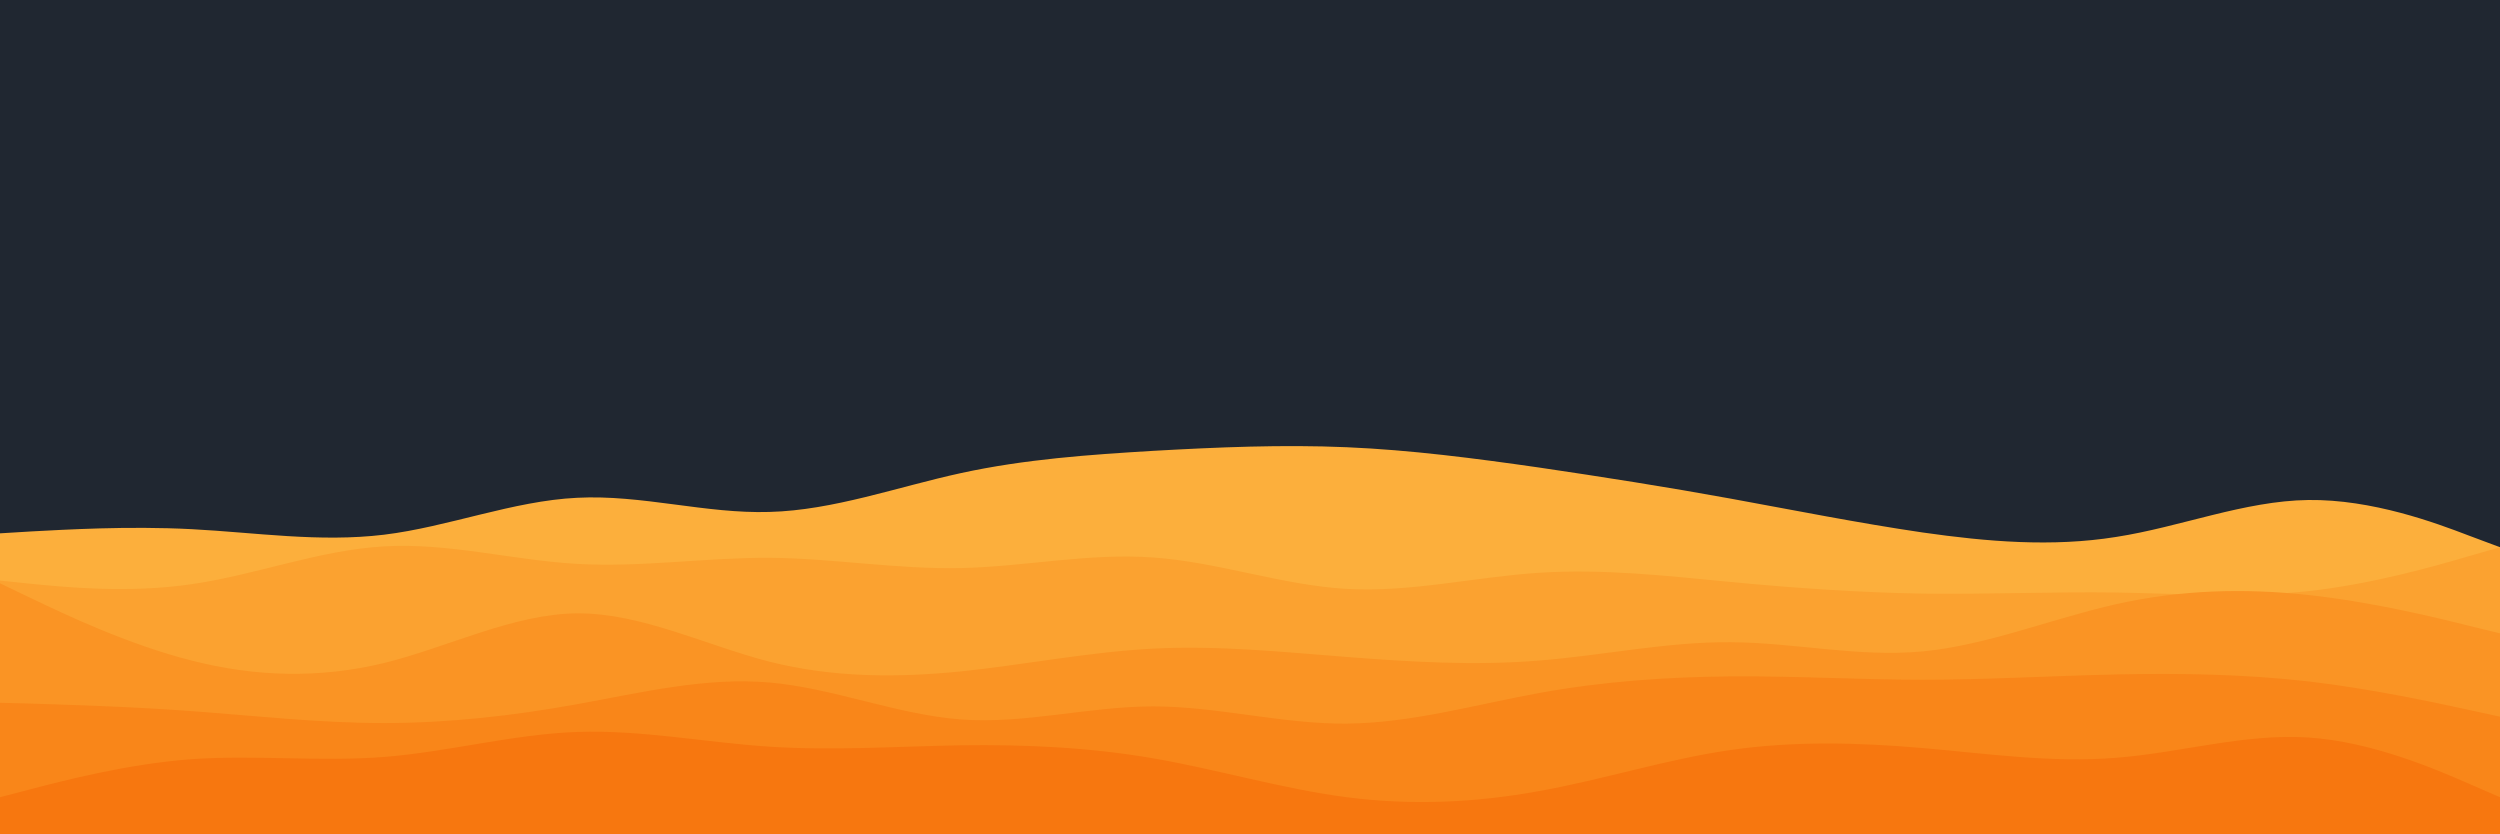
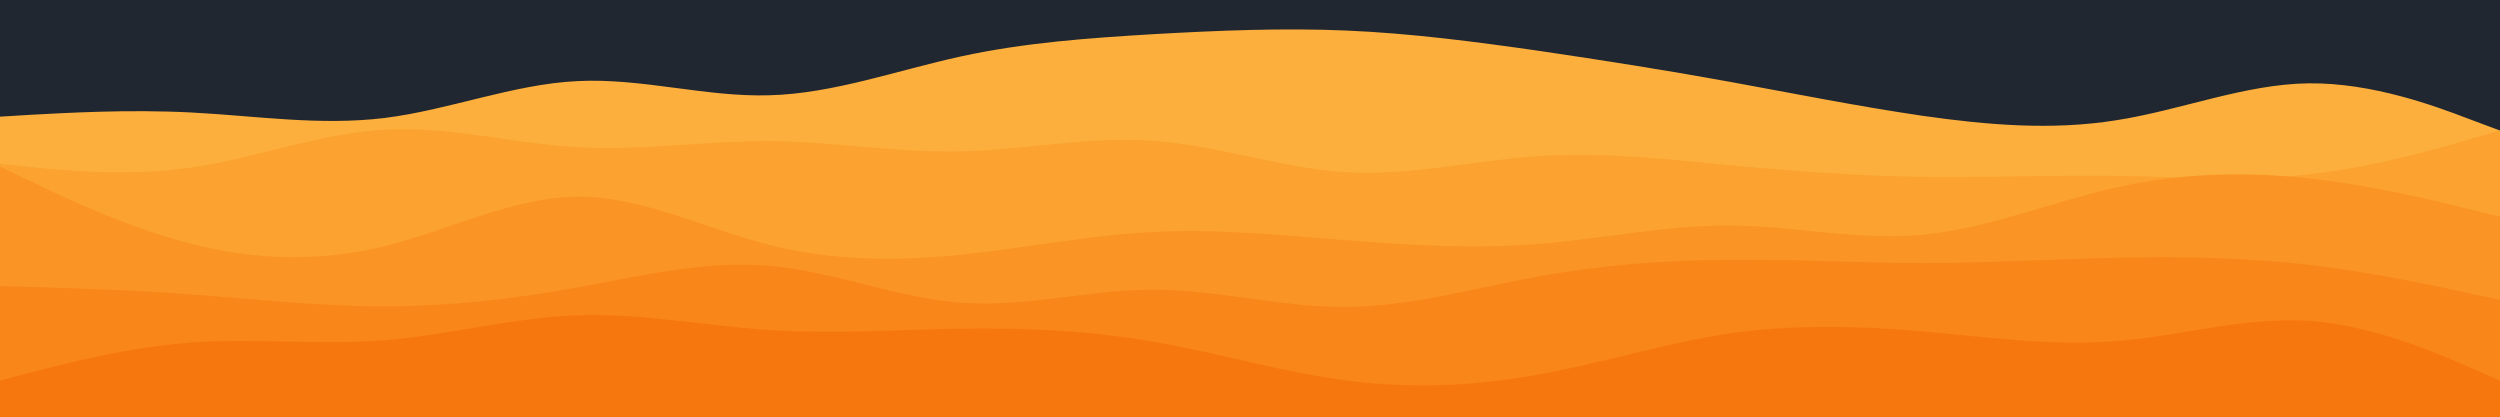
- <svg xmlns="http://www.w3.org/2000/svg" id="visual" viewBox="0 0 900 300" width="900" height="300" version="1.1">
-   <rect x="0" y="0" width="900" height="300" fill="#202731" />
-   <path d="M0 192L11.5 191.3C23 190.7 46 189.3 69 190.5C92 191.7 115 195.3 138.2 192.5C161.3 189.7 184.7 180.3 207.8 179.2C231 178 254 185 277 184.3C300 183.7 323 175.3 346 170.3C369 165.3 392 163.7 415.2 162.3C438.3 161 461.7 160 484.8 161C508 162 531 165 554 168.3C577 171.7 600 175.3 623 179.5C646 183.7 669 188.3 692.2 191.7C715.3 195 738.7 197 761.8 193.3C785 189.7 808 180.3 831 180C854 179.7 877 188.3 888.5 192.7L900 197L900 301L888.5 301C877 301 854 301 831 301C808 301 785 301 761.8 301C738.7 301 715.3 301 692.2 301C669 301 646 301 623 301C600 301 577 301 554 301C531 301 508 301 484.8 301C461.7 301 438.3 301 415.2 301C392 301 369 301 346 301C323 301 300 301 277 301C254 301 231 301 207.8 301C184.7 301 161.3 301 138.2 301C115 301 92 301 69 301C46 301 23 301 11.5 301L0 301Z" fill="#fcaf3c" />
-   <path d="M0 209L11.5 210.2C23 211.3 46 213.7 69 210.3C92 207 115 198 138.2 196.7C161.3 195.3 184.7 201.7 207.8 203C231 204.3 254 200.7 277 200.8C300 201 323 205 346 204.5C369 204 392 199 415.2 200.7C438.3 202.3 461.7 210.7 484.8 212C508 213.3 531 207.7 554 206.2C577 204.7 600 207.3 623 209.5C646 211.7 669 213.3 692.2 213.7C715.3 214 738.7 213 761.8 213.3C785 213.7 808 215.3 831 212.8C854 210.3 877 203.7 888.5 200.3L900 197L900 301L888.5 301C877 301 854 301 831 301C808 301 785 301 761.8 301C738.7 301 715.3 301 692.2 301C669 301 646 301 623 301C600 301 577 301 554 301C531 301 508 301 484.8 301C461.7 301 438.3 301 415.2 301C392 301 369 301 346 301C323 301 300 301 277 301C254 301 231 301 207.8 301C184.7 301 161.3 301 138.2 301C115 301 92 301 69 301C46 301 23 301 11.5 301L0 301Z" fill="#fba230" />
-   <path d="M0 210L11.5 215.5C23 221 46 232 69 237.8C92 243.7 115 244.3 138.2 238.7C161.3 233 184.7 221 207.8 220.8C231 220.7 254 232.3 277 238.2C300 244 323 244 346 241.7C369 239.3 392 234.7 415.2 233.5C438.3 232.3 461.7 234.7 484.8 236.5C508 238.3 531 239.7 554 237.8C577 236 600 231 623 231.2C646 231.3 669 236.7 692.2 234.5C715.3 232.3 738.7 222.7 761.8 217.5C785 212.3 808 211.7 831 214.2C854 216.7 877 222.3 888.5 225.2L900 228L900 301L888.5 301C877 301 854 301 831 301C808 301 785 301 761.8 301C738.7 301 715.3 301 692.2 301C669 301 646 301 623 301C600 301 577 301 554 301C531 301 508 301 484.8 301C461.7 301 438.3 301 415.2 301C392 301 369 301 346 301C323 301 300 301 277 301C254 301 231 301 207.8 301C184.7 301 161.3 301 138.2 301C115 301 92 301 69 301C46 301 23 301 11.5 301L0 301Z" fill="#fa9424" />
-   <path d="M0 253L11.5 253.3C23 253.7 46 254.3 69 256C92 257.7 115 260.3 138.2 260.3C161.3 260.3 184.7 257.7 207.8 253.5C231 249.3 254 243.7 277 245.7C300 247.7 323 257.3 346 259C369 260.7 392 254.3 415.2 254.3C438.3 254.3 461.7 260.7 484.8 260.5C508 260.3 531 253.7 554 249.5C577 245.3 600 243.7 623 243.5C646 243.3 669 244.7 692.2 244.7C715.3 244.7 738.7 243.3 761.8 242.8C785 242.3 808 242.7 831 245.3C854 248 877 253 888.5 255.5L900 258L900 301L888.5 301C877 301 854 301 831 301C808 301 785 301 761.8 301C738.7 301 715.3 301 692.2 301C669 301 646 301 623 301C600 301 577 301 554 301C531 301 508 301 484.8 301C461.7 301 438.3 301 415.2 301C392 301 369 301 346 301C323 301 300 301 277 301C254 301 231 301 207.8 301C184.7 301 161.3 301 138.2 301C115 301 92 301 69 301C46 301 23 301 11.5 301L0 301Z" fill="#f98619" />
-   <path d="M0 287L11.5 284C23 281 46 275 69 273.3C92 271.7 115 274.3 138.2 272.5C161.3 270.7 184.7 264.3 207.8 263.5C231 262.7 254 267.3 277 268.8C300 270.3 323 268.7 346 268.3C369 268 392 269 415.2 273C438.3 277 461.7 284 484.8 287C508 290 531 289 554 284.8C577 280.7 600 273.3 623 270C646 266.7 669 267.3 692.2 269.3C715.3 271.3 738.7 274.7 761.8 272.8C785 271 808 264 831 265.5C854 267 877 277 888.5 282L900 287L900 301L888.5 301C877 301 854 301 831 301C808 301 785 301 761.8 301C738.7 301 715.3 301 692.2 301C669 301 646 301 623 301C600 301 577 301 554 301C531 301 508 301 484.8 301C461.7 301 438.3 301 415.2 301C392 301 369 301 346 301C323 301 300 301 277 301C254 301 231 301 207.8 301C184.7 301 161.3 301 138.2 301C115 301 92 301 69 301C46 301 23 301 11.5 301L0 301Z" fill="#f7770f" />
+ <svg xmlns="http://www.w3.org/2000/svg" version="1.2" viewBox="0 0 900 150" width="900" height="150">
+   <style>
+ 		.s0 { fill: #202731 } 
+ 		.s1 { fill: #fcaf3c } 
+ 		.s2 { fill: #fba230 } 
+ 		.s3 { fill: #fa9424 } 
+ 		.s4 { fill: #f98619 } 
+ 		.s5 { fill: #f7770f } 
+ 	</style>
+   <path id="Layer" class="s0" d="m0-150h900v300h-900z" />
+   <path id="Layer" class="s1" d="m0 42l11.5-0.7c11.5-0.6 34.5-2 57.5-0.8 23 1.2 46 4.8 69.2 2 23.1-2.8 46.5-12.2 69.6-13.3 23.2-1.2 46.2 5.8 69.2 5.1 23-0.6 46-9 69-14 23-5 46-6.6 69.2-8 23.1-1.3 46.5-2.3 69.6-1.3 23.2 1 46.2 4 69.2 7.3 23 3.4 46 7 69 11.2 23 4.2 46 8.8 69.2 12.2 23.1 3.3 46.5 5.3 69.6 1.6 23.2-3.6 46.2-13 69.2-13.3 23-0.3 46 8.3 57.5 12.7l11.5 4.3v104h-11.5c-11.5 0-34.5 0-57.5 0-23 0-46 0-69.2 0-23.1 0-46.5 0-69.6 0-23.2 0-46.2 0-69.2 0q-34.5 0-69 0c-23 0-46 0-69.2 0-23.1 0-46.5 0-69.6 0-23.2 0-46.2 0-69.2 0q-34.5 0-69 0c-23 0-46 0-69.2 0-23.1 0-46.5 0-69.6 0-23.2 0-46.2 0-69.2 0-23 0-46 0-57.5 0h-11.5z" />
+   <path id="Layer" class="s2" d="m0 59l11.5 1.2c11.5 1.1 34.5 3.5 57.5 0.1 23-3.3 46-12.3 69.2-13.6 23.1-1.4 46.5 5 69.6 6.3 23.2 1.3 46.2-2.3 69.2-2.2 23 0.2 46 4.2 69 3.7 23-0.5 46-5.5 69.2-3.8 23.1 1.6 46.5 10 69.6 11.3 23.2 1.3 46.2-4.3 69.2-5.8 23-1.5 46 1.1 69 3.3 23 2.2 46 3.8 69.2 4.2 23.1 0.3 46.5-0.7 69.6-0.4 23.2 0.4 46.2 2 69.2-0.5 23-2.5 46-9.1 57.5-12.5l11.5-3.3v104h-11.5c-11.5 0-34.5 0-57.5 0-23 0-46 0-69.2 0-23.1 0-46.5 0-69.6 0-23.2 0-46.2 0-69.2 0q-34.5 0-69 0c-23 0-46 0-69.2 0-23.1 0-46.5 0-69.6 0-23.2 0-46.2 0-69.2 0q-34.5 0-69 0c-23 0-46 0-69.2 0-23.1 0-46.5 0-69.6 0-23.2 0-46.2 0-69.2 0-23 0-46 0-57.5 0h-11.5z" />
+   <path id="Layer" class="s3" d="m0 60l11.5 5.5c11.5 5.5 34.5 16.5 57.5 22.3 23 5.9 46 6.5 69.2 0.9 23.1-5.7 46.5-17.7 69.6-17.9 23.2-0.1 46.2 11.5 69.2 17.4 23 5.8 46 5.8 69 3.5 23-2.4 46-7 69.2-8.2 23.1-1.2 46.5 1.2 69.6 3 23.2 1.8 46.2 3.2 69.2 1.3 23-1.8 46-6.8 69-6.6 23 0.1 46 5.5 69.2 3.3 23.1-2.2 46.5-11.8 69.6-17 23.2-5.2 46.2-5.8 69.2-3.3 23 2.5 46 8.1 57.5 11l11.5 2.8v73h-11.5c-11.5 0-34.5 0-57.5 0-23 0-46 0-69.2 0-23.1 0-46.5 0-69.6 0-23.2 0-46.2 0-69.2 0q-34.5 0-69 0c-23 0-46 0-69.2 0-23.1 0-46.5 0-69.6 0-23.2 0-46.2 0-69.2 0q-34.5 0-69 0c-23 0-46 0-69.2 0-23.1 0-46.5 0-69.6 0-23.2 0-46.2 0-69.2 0-23 0-46 0-57.5 0h-11.5z" />
+   <path id="Layer" class="s4" d="m0 103l11.5 0.3c11.5 0.4 34.5 1 57.5 2.7 23 1.7 46 4.3 69.2 4.3 23.1 0 46.5-2.6 69.6-6.8 23.2-4.2 46.2-9.8 69.2-7.8 23 2 46 11.6 69 13.3 23 1.7 46-4.7 69.2-4.7 23.1 0 46.5 6.4 69.6 6.2 23.2-0.2 46.2-6.8 69.2-11 23-4.2 46-5.8 69-6 23-0.2 46 1.2 69.2 1.2 23.1 0 46.5-1.4 69.6-1.9 23.2-0.5 46.2-0.1 69.2 2.5 23 2.7 46 7.7 57.5 10.2l11.5 2.5v43h-11.5c-11.5 0-34.5 0-57.5 0-23 0-46 0-69.2 0-23.1 0-46.5 0-69.6 0-23.2 0-46.2 0-69.2 0q-34.5 0-69 0c-23 0-46 0-69.2 0-23.1 0-46.5 0-69.6 0-23.2 0-46.2 0-69.2 0q-34.5 0-69 0c-23 0-46 0-69.2 0-23.1 0-46.5 0-69.6 0-23.2 0-46.2 0-69.2 0-23 0-46 0-57.5 0h-11.5z" />
+   <path id="Layer" class="s5" d="m0 137l11.5-3c11.5-3 34.5-9 57.5-10.7 23-1.6 46 1 69.2-0.8 23.1-1.8 46.5-8.2 69.6-9 23.2-0.8 46.2 3.8 69.2 5.3 23 1.5 46-0.1 69-0.5 23-0.3 46 0.7 69.2 4.7 23.1 4 46.5 11 69.6 14 23.2 3 46.2 2 69.2-2.2 23-4.1 46-11.5 69-14.8 23-3.3 46-2.7 69.2-0.7 23.1 2 46.5 5.4 69.6 3.5 23.2-1.8 46.2-8.8 69.2-7.3 23 1.5 46 11.5 57.5 16.5l11.5 5v14h-11.5c-11.5 0-34.5 0-57.5 0-23 0-46 0-69.2 0-23.1 0-46.5 0-69.6 0-23.2 0-46.2 0-69.2 0q-34.5 0-69 0c-23 0-46 0-69.2 0-23.1 0-46.5 0-69.6 0-23.2 0-46.2 0-69.2 0q-34.5 0-69 0c-23 0-46 0-69.2 0-23.1 0-46.5 0-69.6 0-23.2 0-46.2 0-69.2 0-23 0-46 0-57.5 0h-11.5z" />
</svg>
